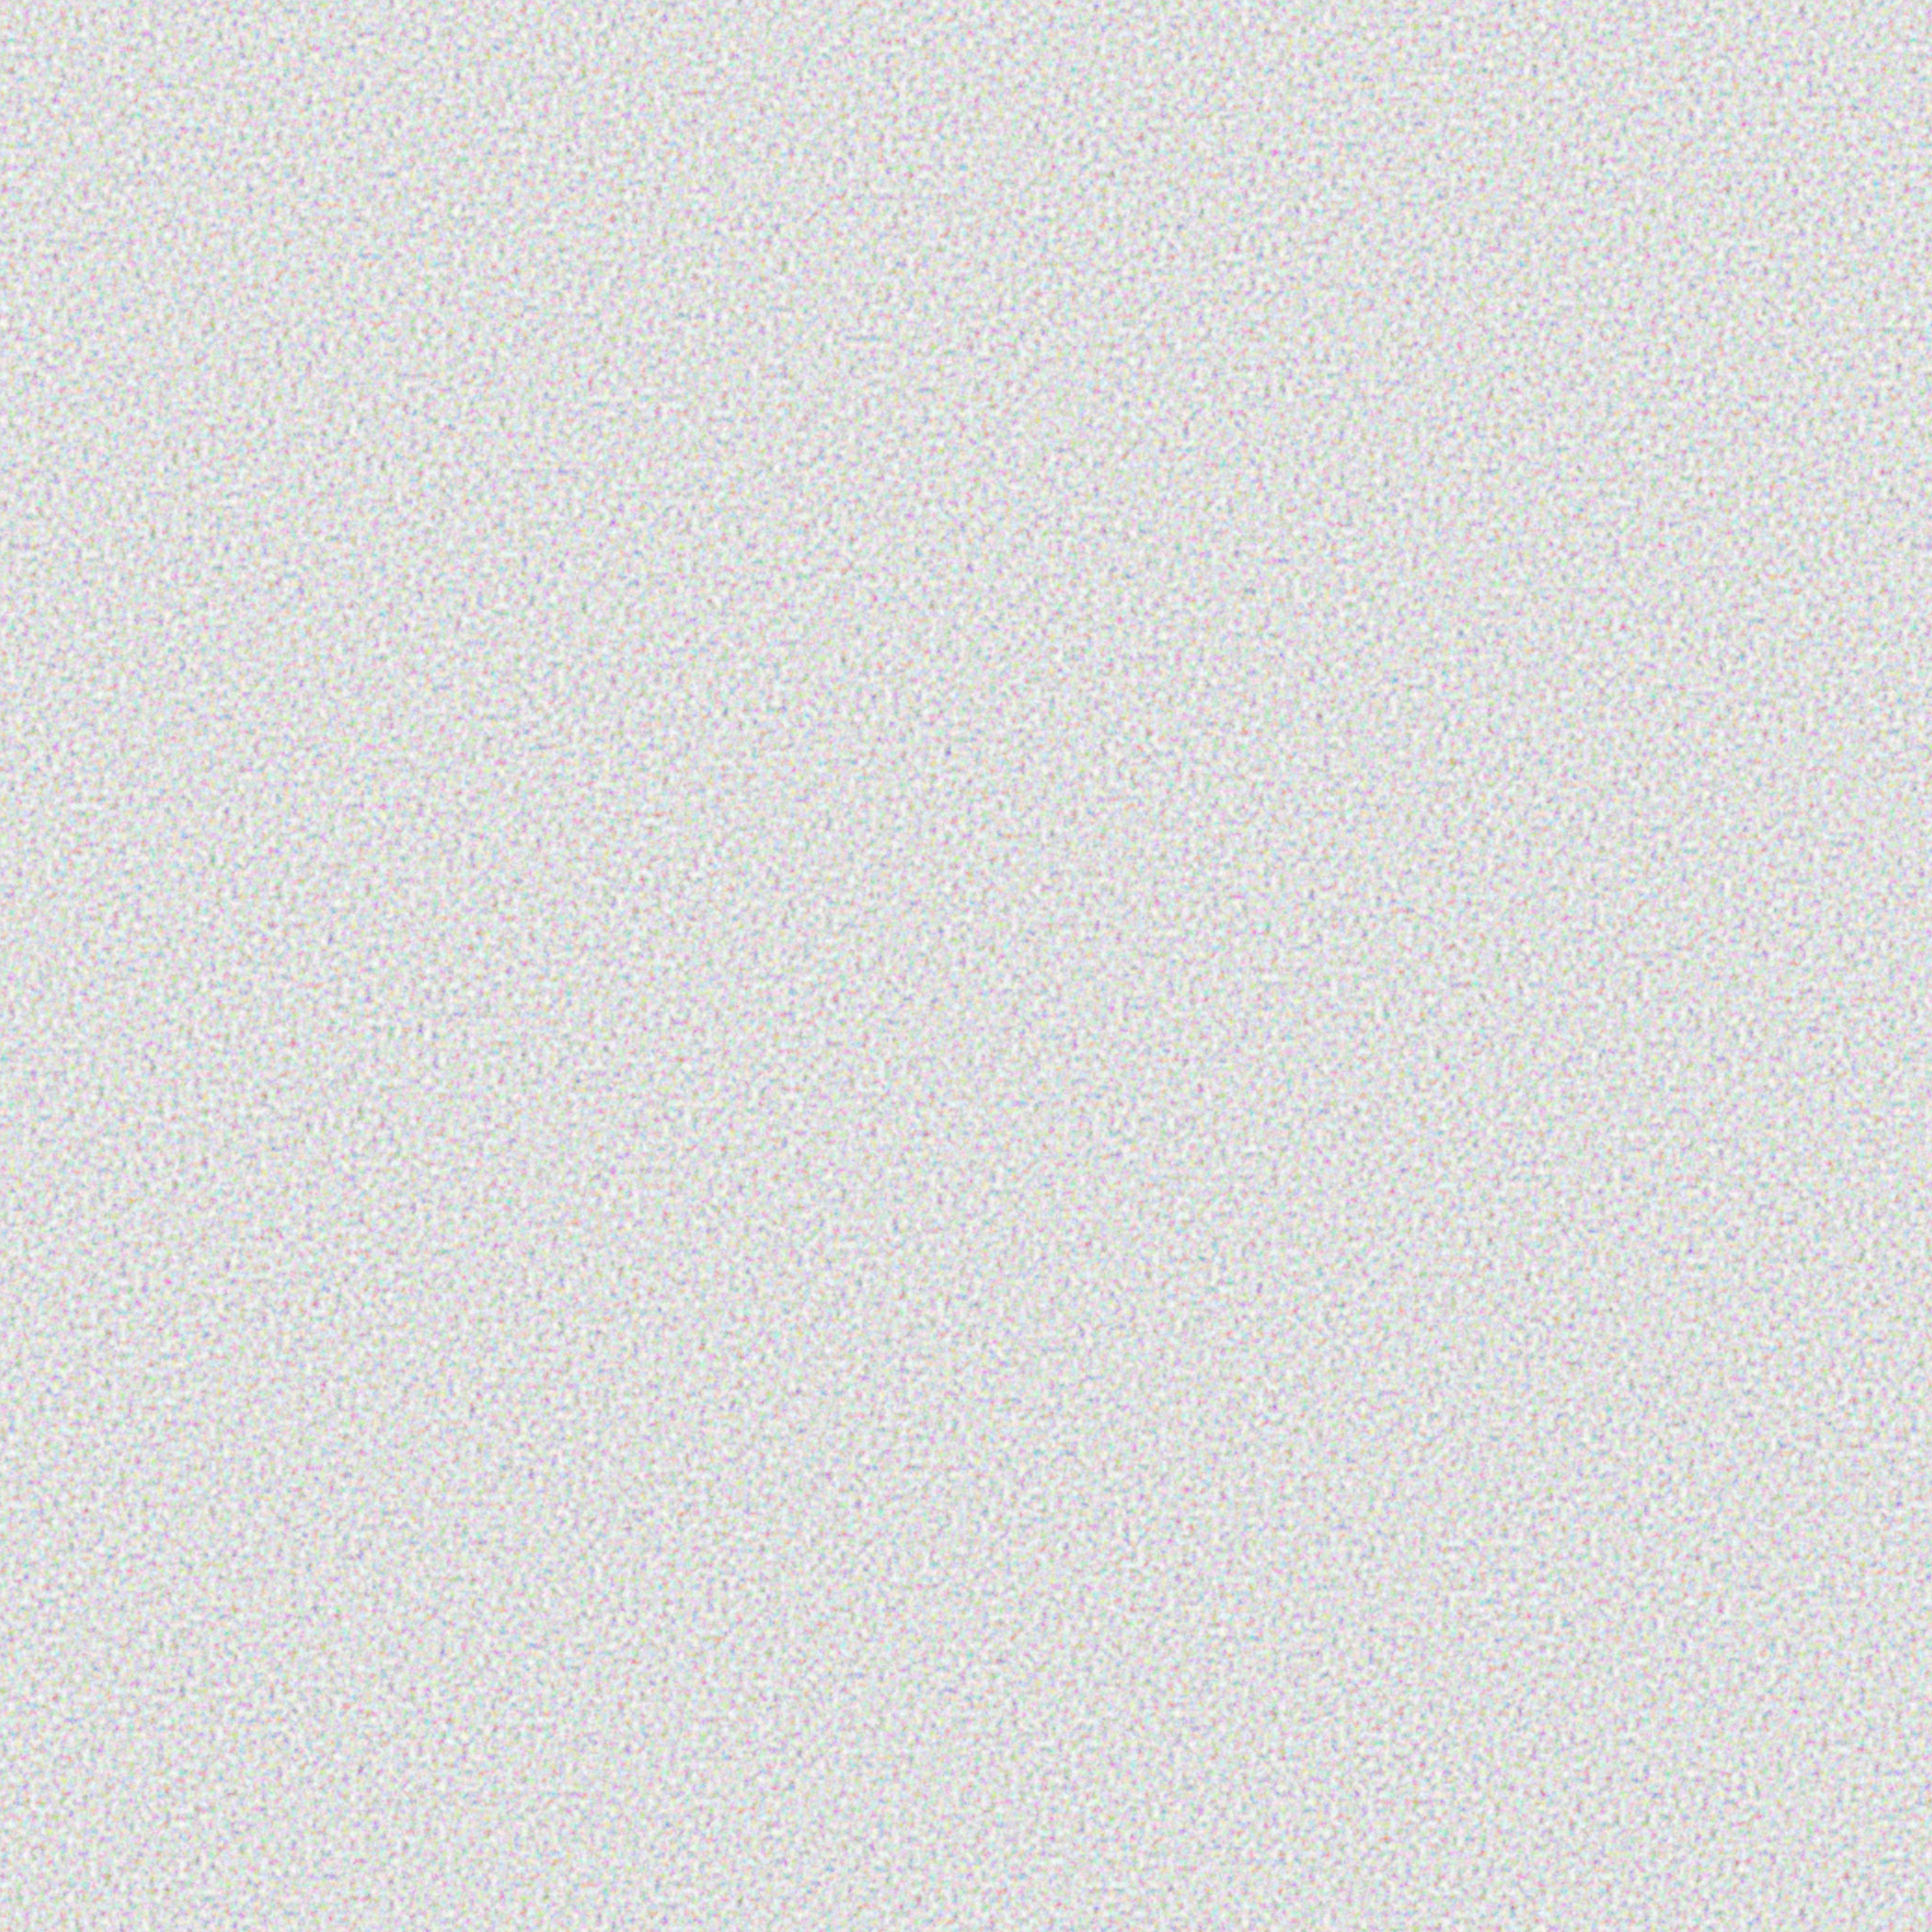
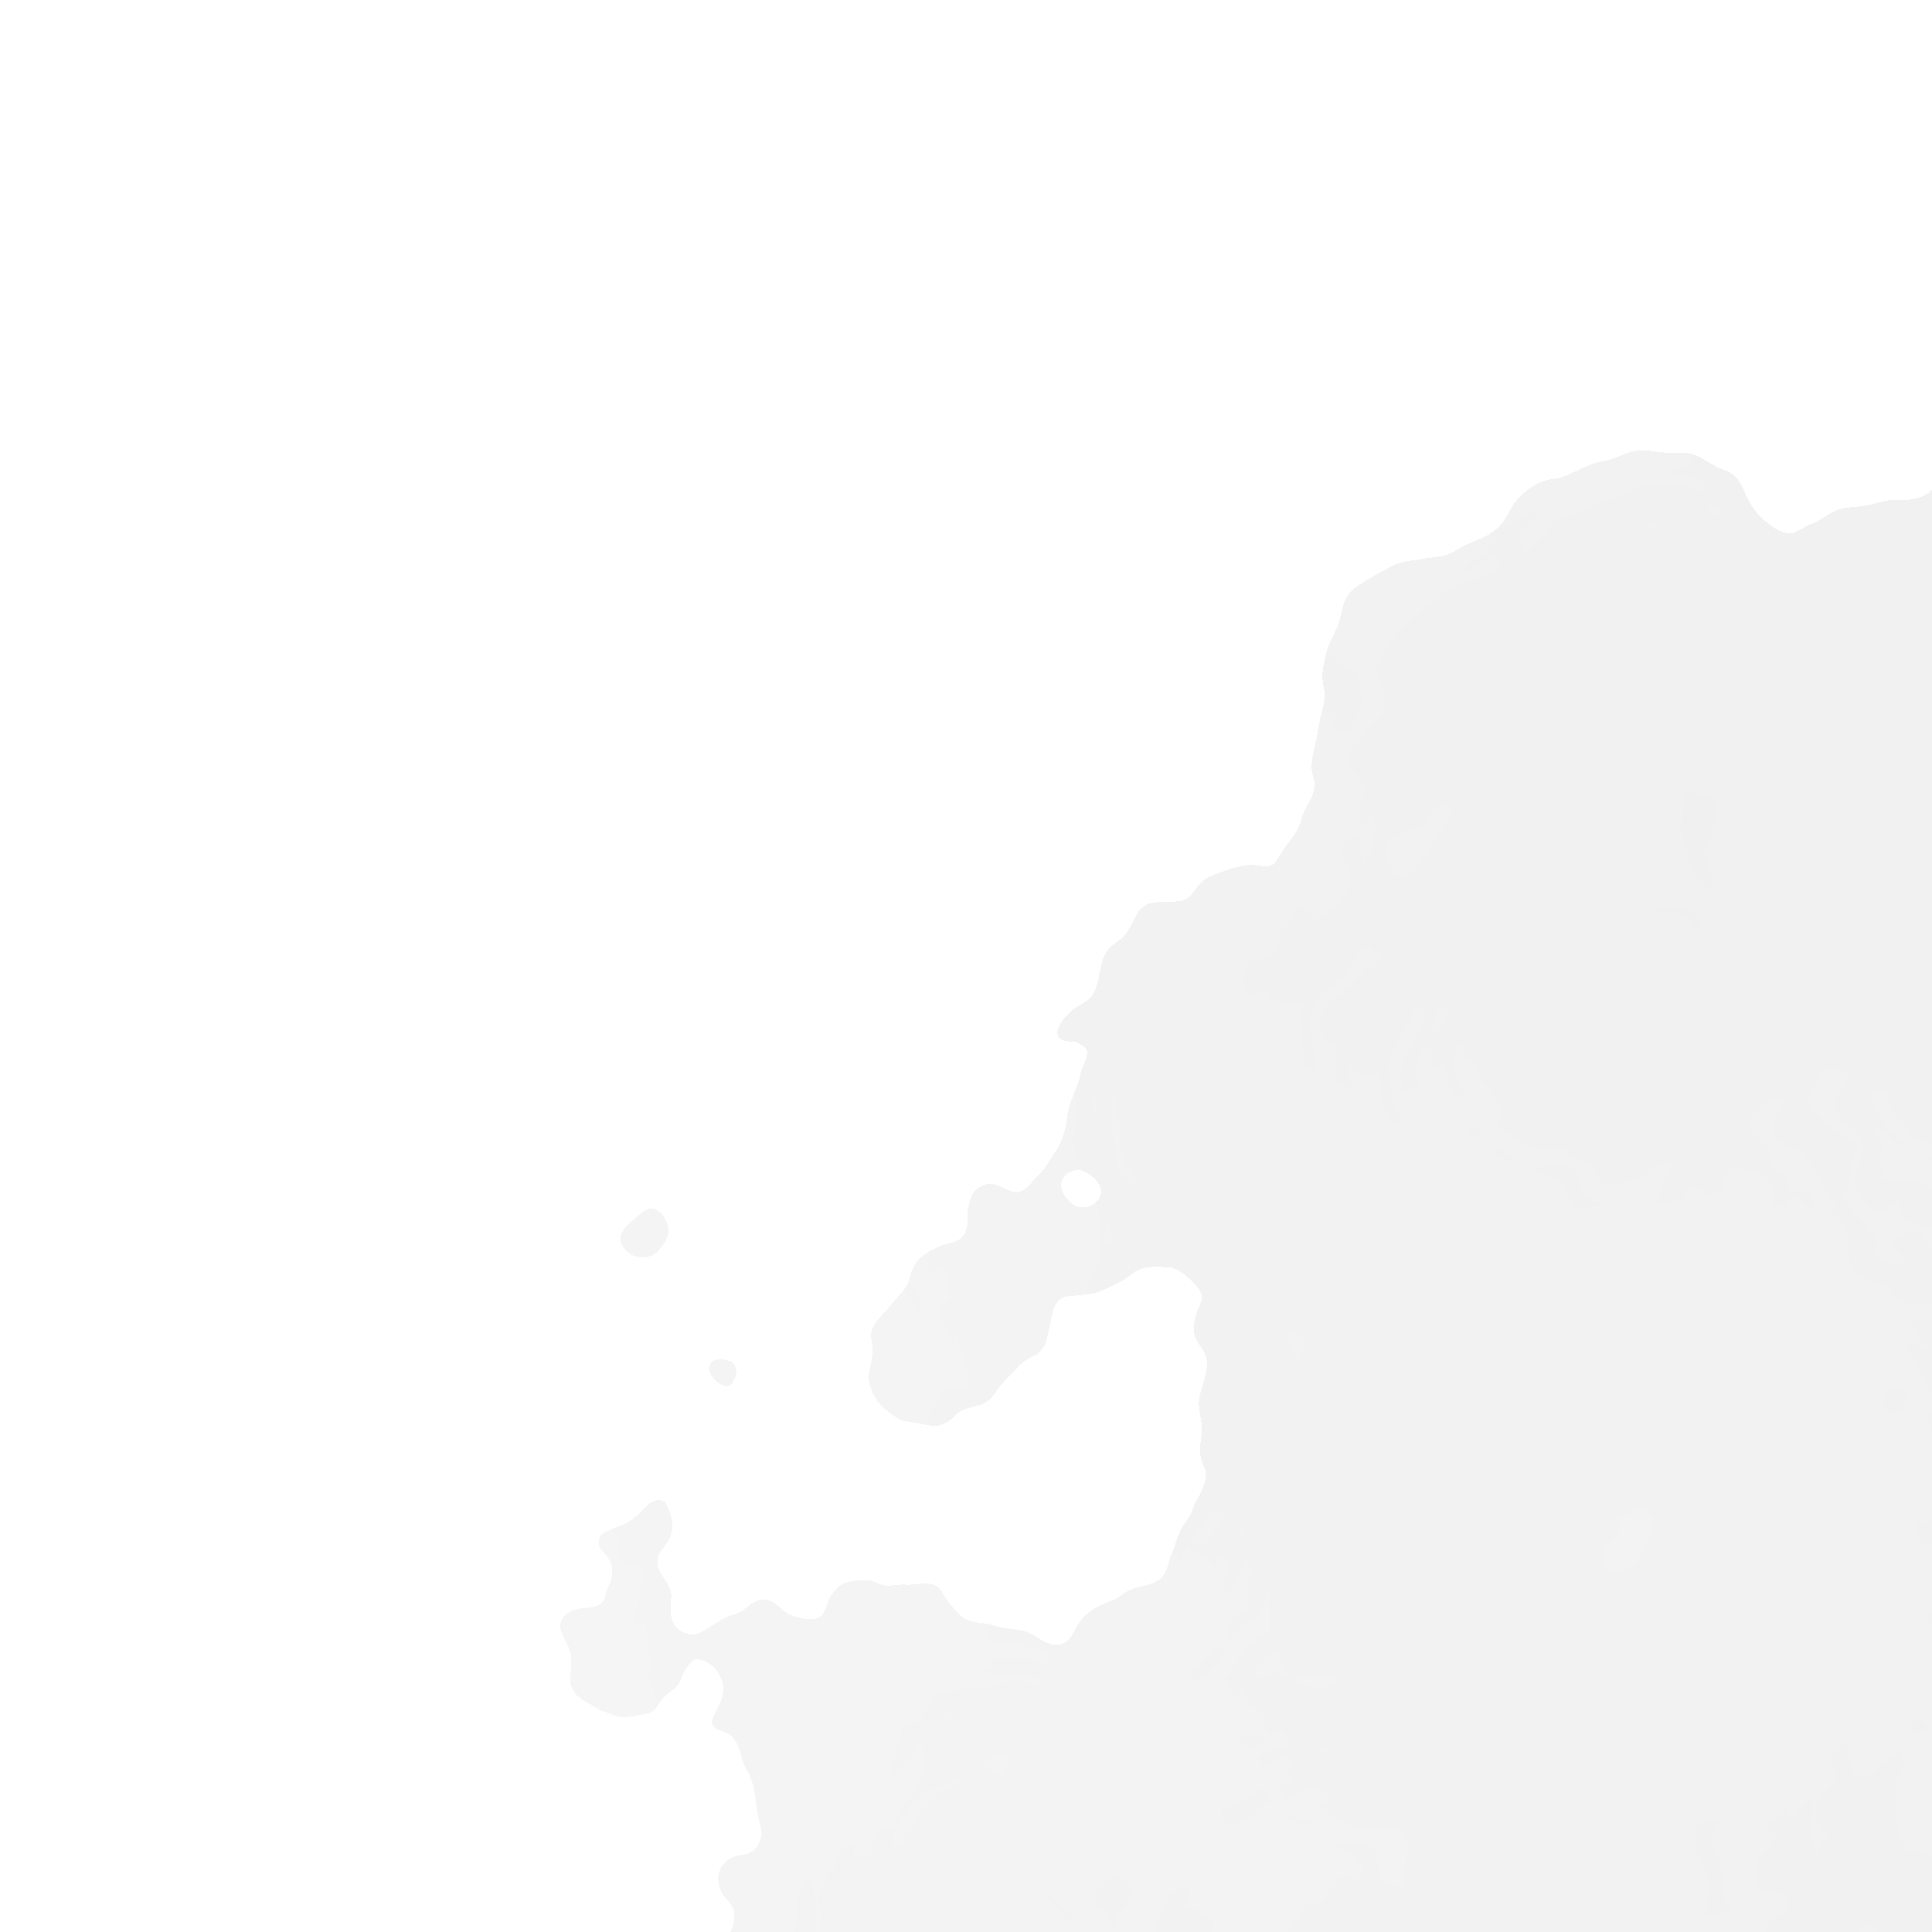
- <svg xmlns="http://www.w3.org/2000/svg" viewBox="0 0 400 400">
-   <filter id="noiseFilter">
-     <feTurbulence type="fractalNoise" baseFrequency="0.65" numOctaves="3" stitchTiles="stitch" />
-   </filter>
-   <rect width="100%" height="100%" filter="url(#noiseFilter)" />
+ <svg xmlns="http://www.w3.org/2000/svg" width="100%" height="100%">
+   <defs>
+     <filter id="grain">
+       <feTurbulence type="fractalNoise" baseFrequency="0.35" numOctaves="8" result="noise" />
+       <feColorMatrix type="saturate" values="0" />
+       <feComponentTransfer>
+         <feFuncA type="discrete" tableValues="1 0" />
+       </feComponentTransfer>
+     </filter>
+   </defs>
+   <rect width="100%" height="100%" filter="url(#grain)" opacity="0.15" />
</svg>
